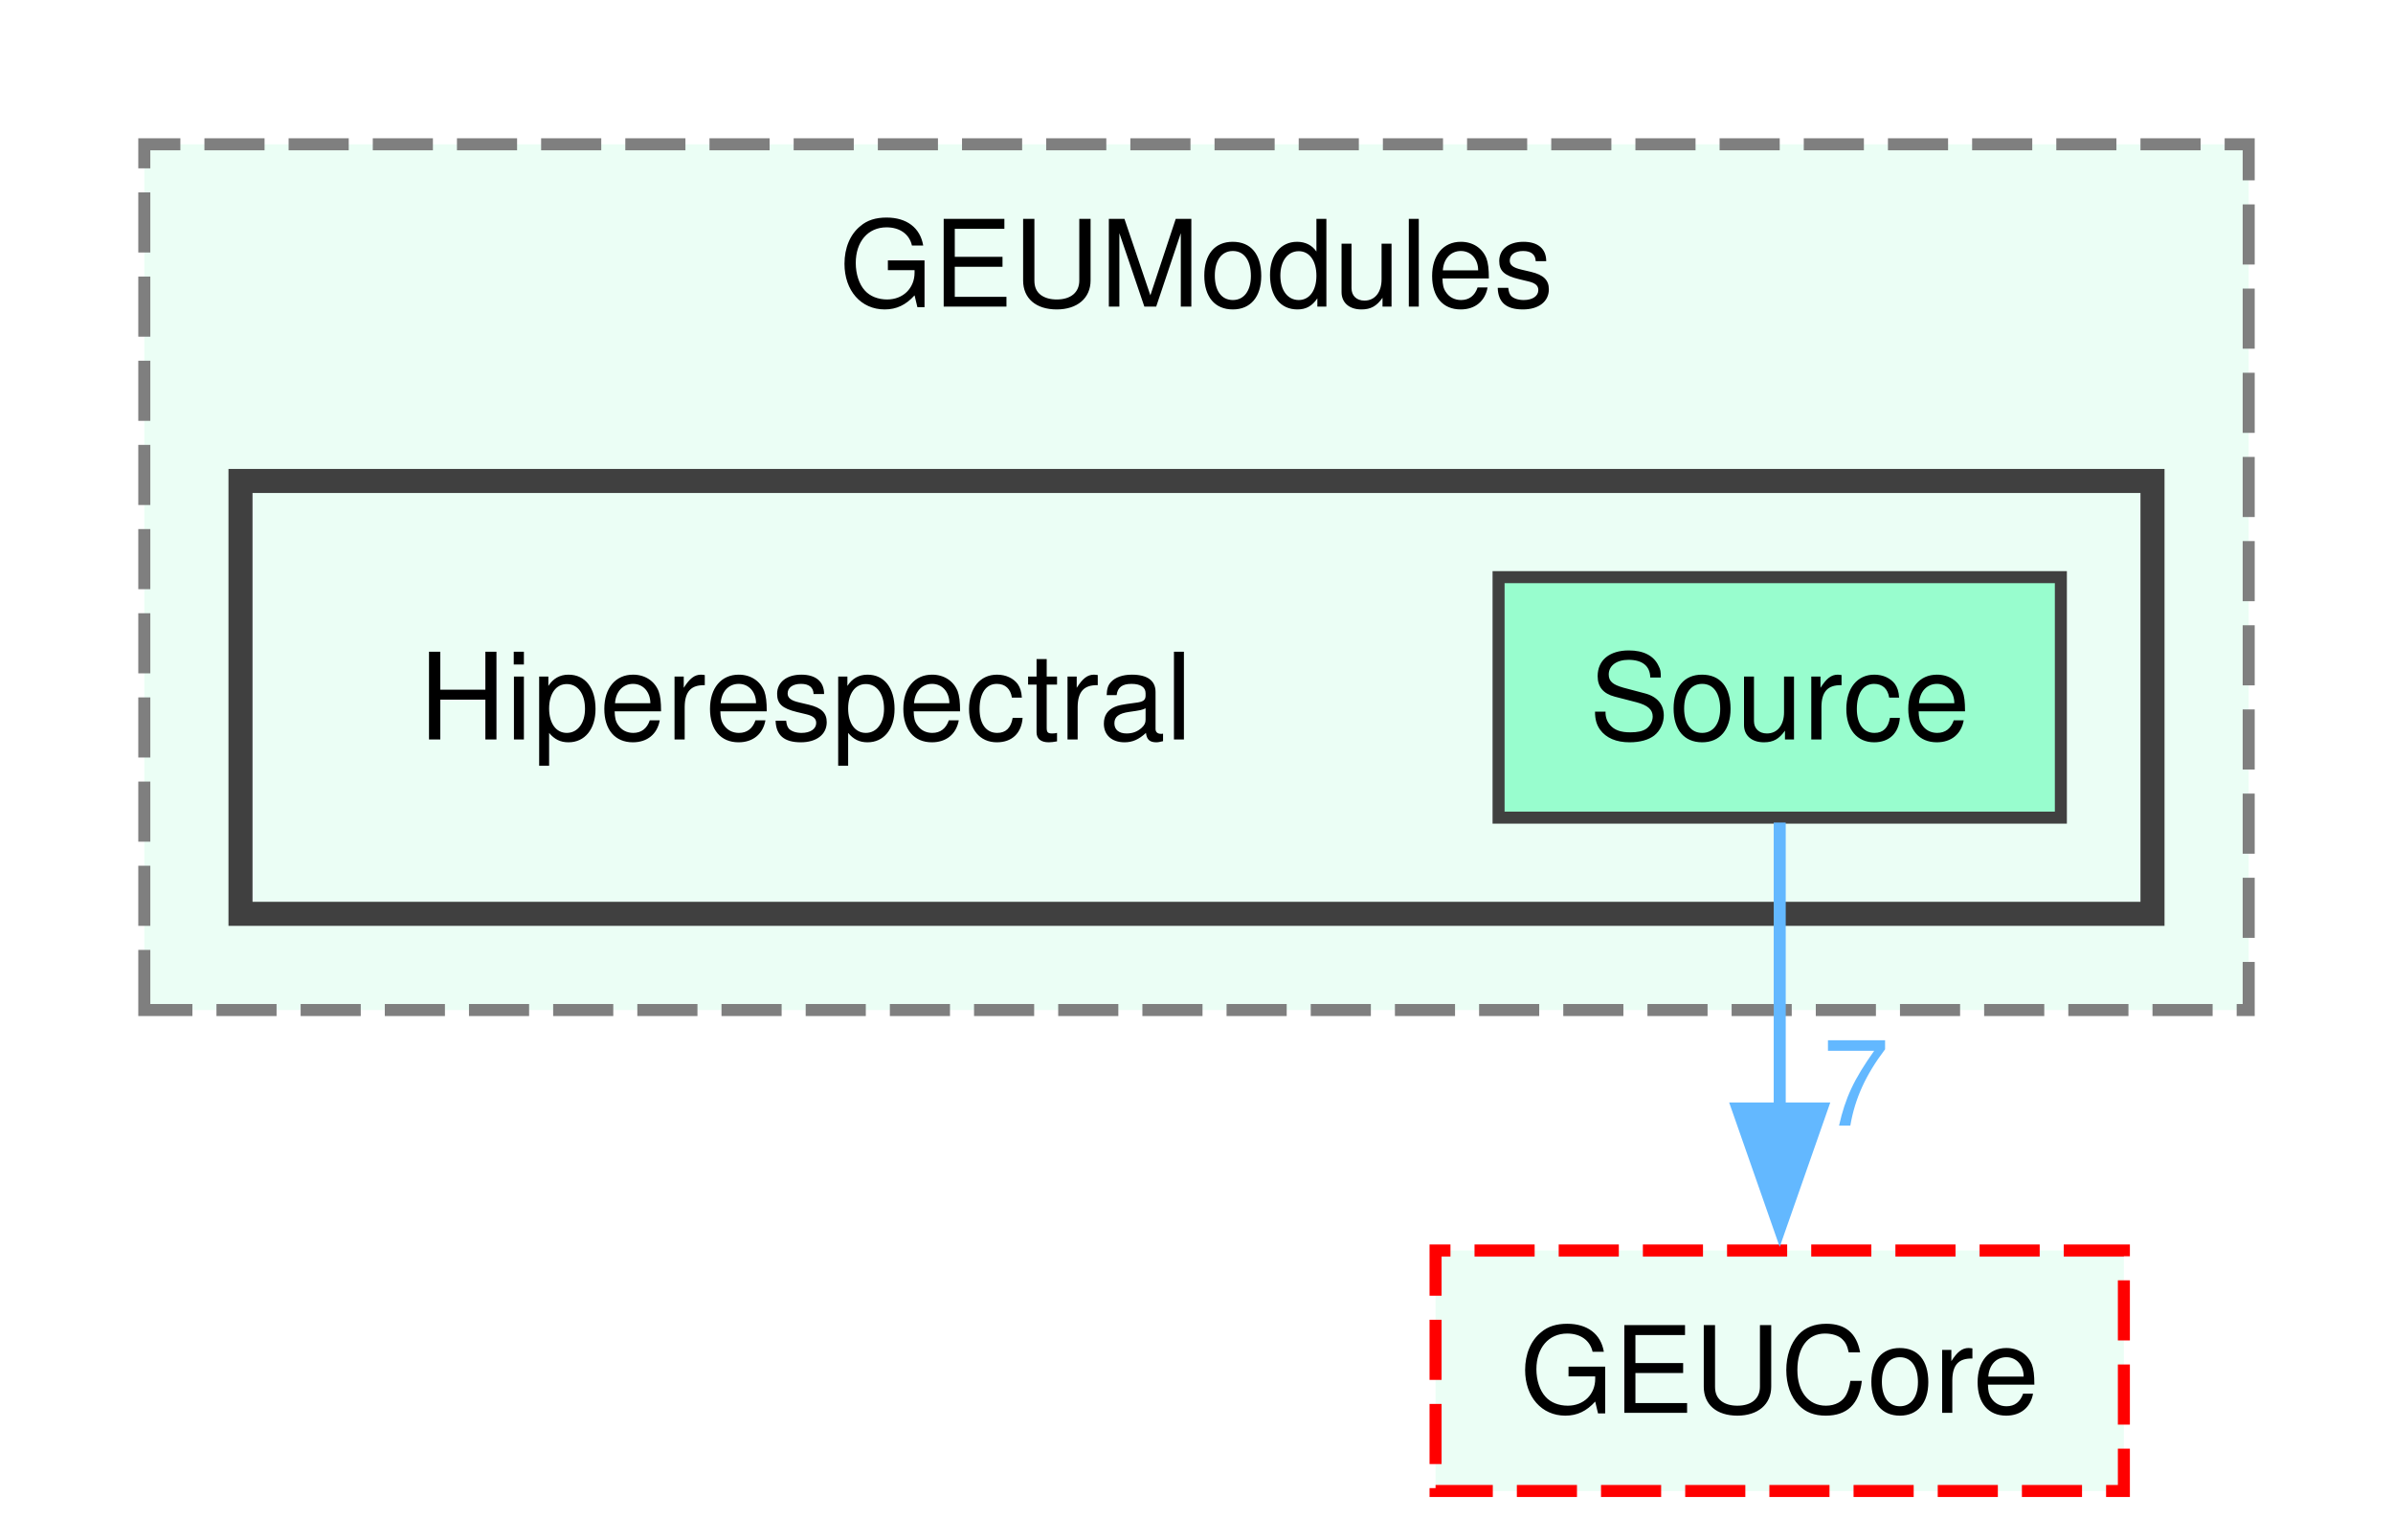
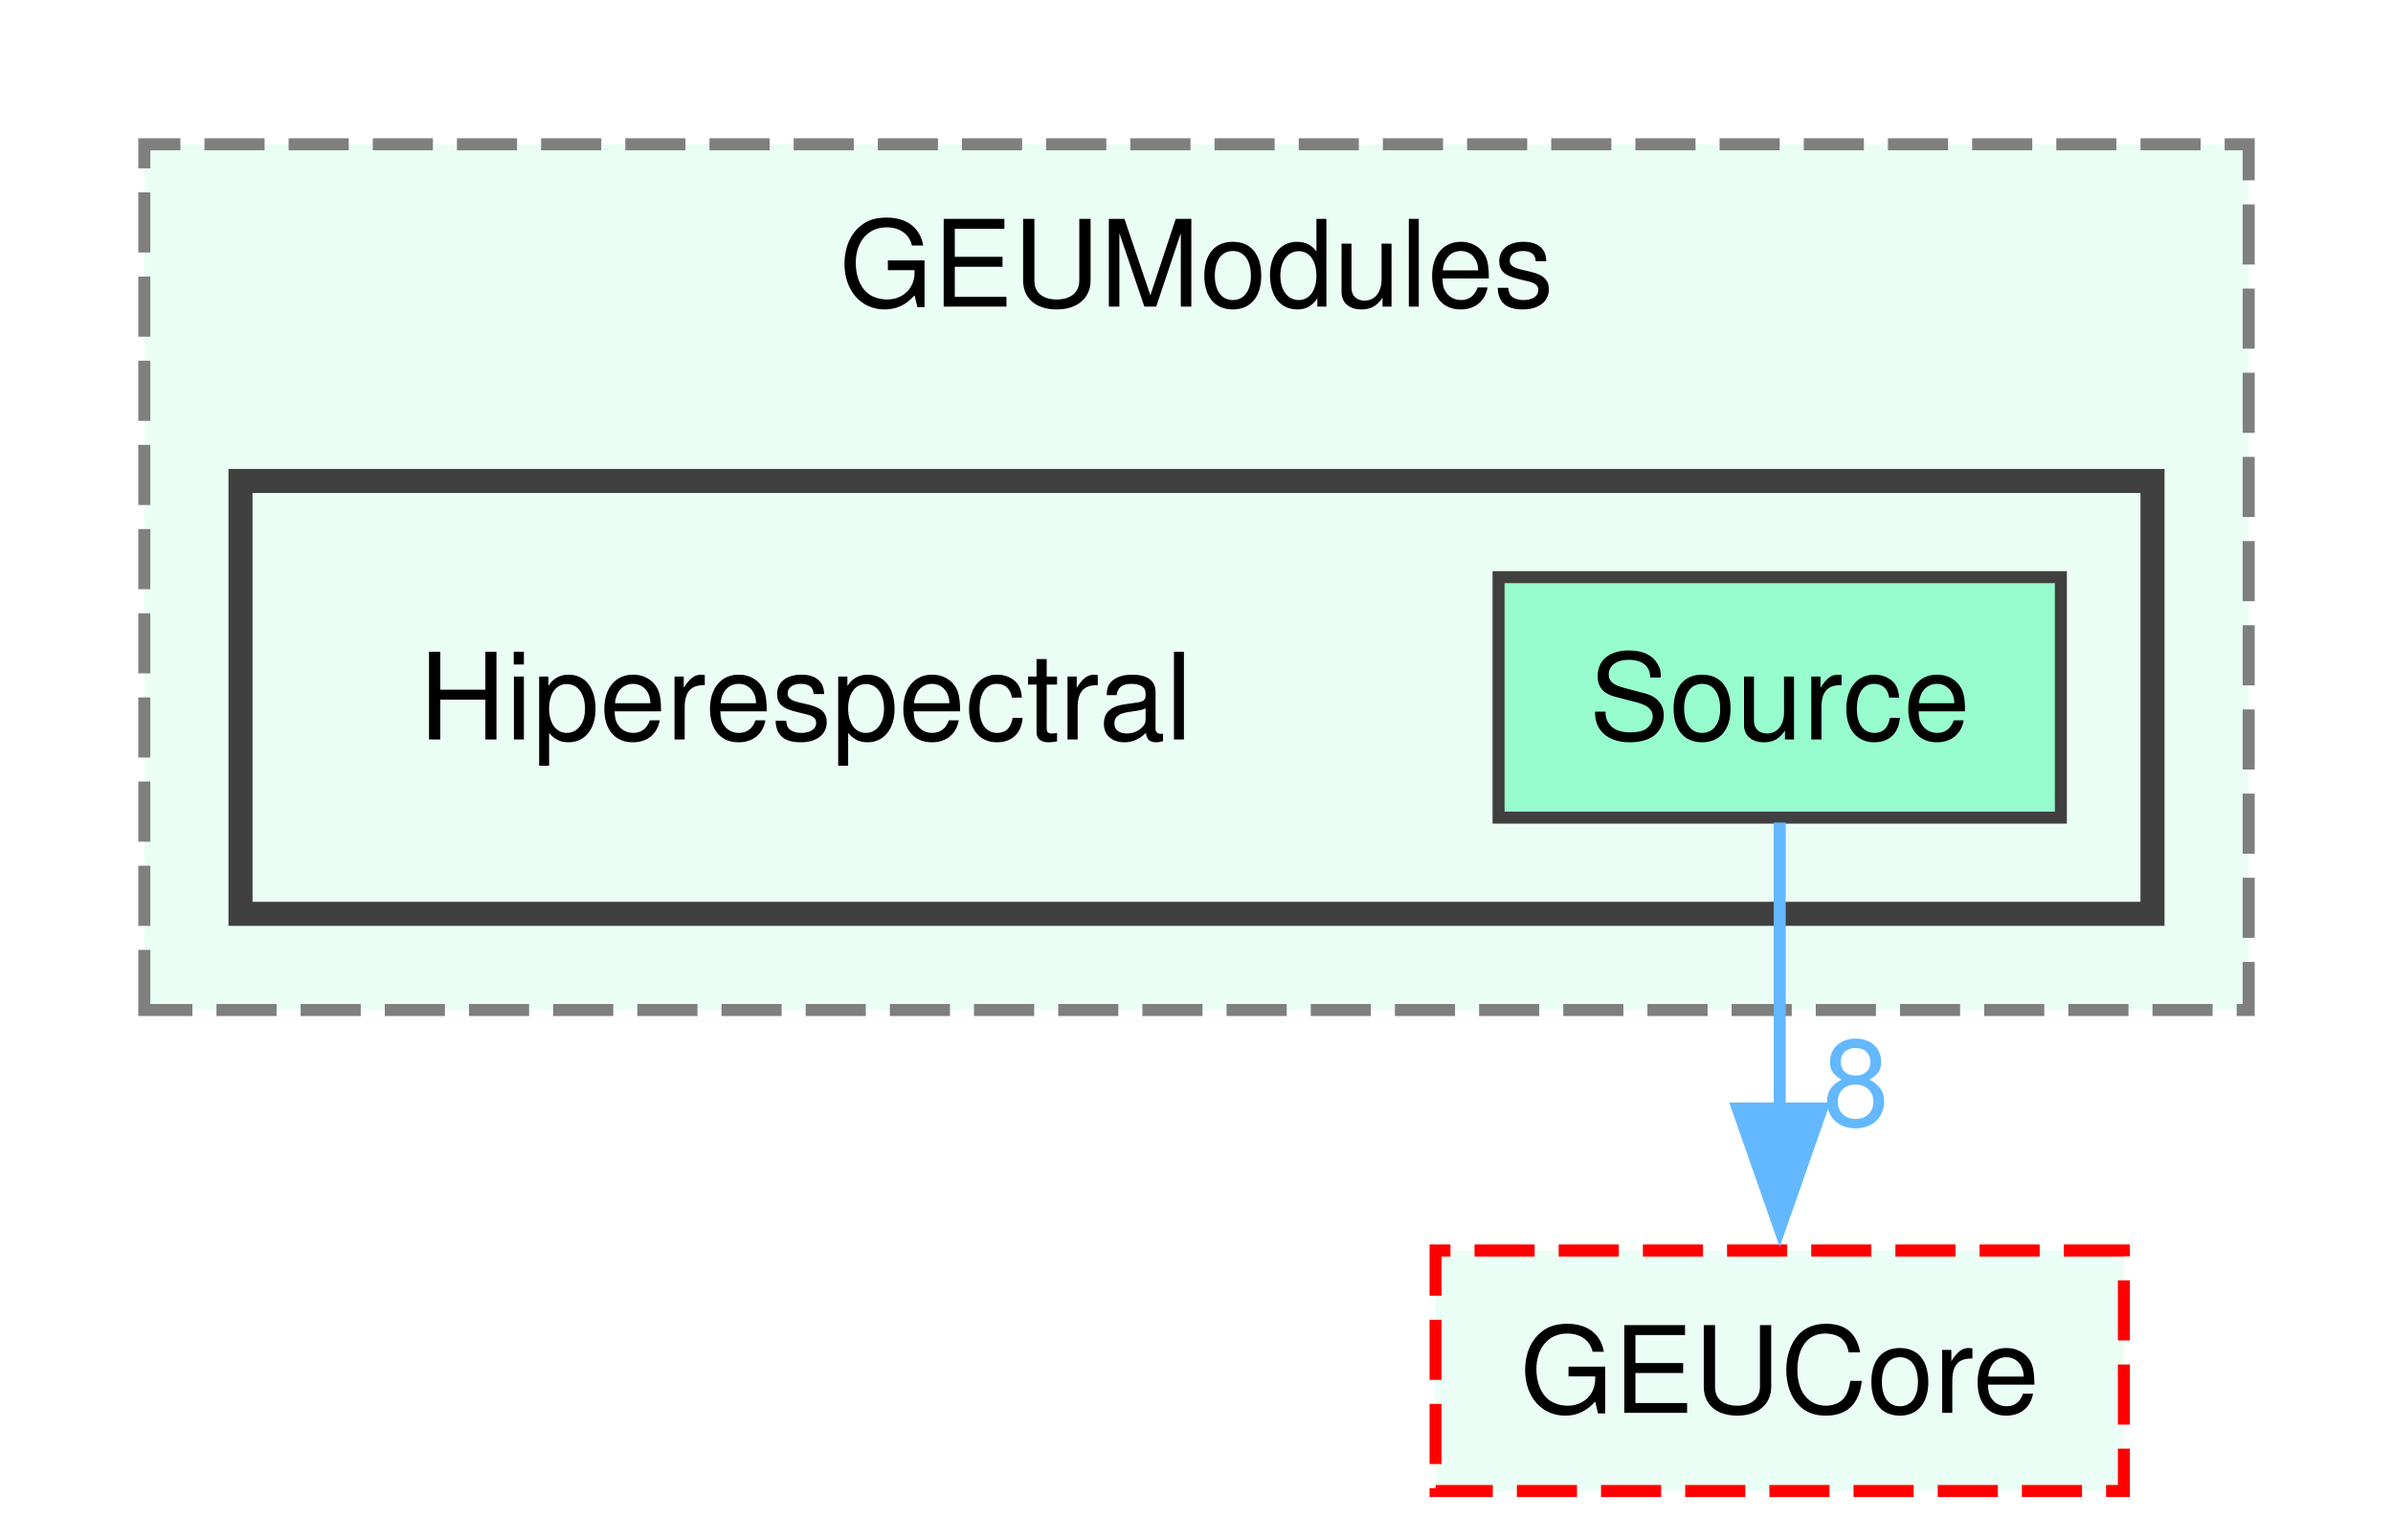
<svg xmlns="http://www.w3.org/2000/svg" xmlns:xlink="http://www.w3.org/1999/xlink" width="199pt" height="128pt" viewBox="0.00 0.00 199.00 128.00">
  <g id="graph0" class="graph" transform="scale(1 1) rotate(0) translate(4 124)">
    <g id="clust1" class="cluster">
      <g id="a_clust1">
        <a xlink:href="dir_70e1bd6aad29eaa9efcef7cf630be9eb.html" target="_top" xlink:title="GEUModules">
          <polygon fill="#ebfef5" stroke="#7f7f7f" stroke-dasharray="5,2" points="8,-40 8,-112 183,-112 183,-40 8,-40" />
          <text text-anchor="middle" x="95.5" y="-98.5" font-family="Helvetica,sans-Serif" font-size="10.00">GEUModules</text>
        </a>
      </g>
    </g>
    <g id="clust2" class="cluster">
      <g id="a_clust2">
        <a xlink:href="dir_86b37628ca0b061e7a196be0ad48b8b4.html" target="_top">
          <polygon fill="#ebfef5" stroke="#404040" stroke-width="2" points="16,-48 16,-84 175,-84 175,-48 16,-48" />
        </a>
      </g>
    </g>
    <g id="node1" class="node">
      <text text-anchor="middle" x="63" y="-62.5" font-family="Helvetica,sans-Serif" font-size="10.00">Hiperespectral</text>
    </g>
    <g id="node2" class="node">
      <g id="a_node2">
        <a xlink:href="dir_b2362aae70a725ff0291881d3649a4ce.html" target="_top" xlink:title="Source">
          <polygon fill="#98fdce" stroke="#404040" points="167.38,-76 120.62,-76 120.62,-56 167.38,-56 167.38,-76" />
          <text text-anchor="middle" x="144" y="-62.5" font-family="Helvetica,sans-Serif" font-size="10.00">Source</text>
        </a>
      </g>
    </g>
    <g id="node3" class="node">
      <g id="a_node3">
        <a xlink:href="dir_27e7292ccf631aad9354b9464cb90a84.html" target="_top" xlink:title="GEUCore">
          <polygon fill="#ebfef5" stroke="red" stroke-dasharray="5,2" points="172.62,-20 115.38,-20 115.38,0 172.62,0 172.62,-20" />
          <text text-anchor="middle" x="144" y="-6.5" font-family="Helvetica,sans-Serif" font-size="10.00">GEUCore</text>
        </a>
      </g>
    </g>
    <g id="edge1" class="edge">
      <g id="a_edge1">
        <a xlink:href="dir_000032_000013.html" target="_top">
          <path fill="none" stroke="#63b8ff" d="M144,-55.59C144,-49.01 144,-39.96 144,-31.73" />
          <polygon fill="#63b8ff" stroke="#63b8ff" points="147.5,-31.81 144,-21.81 140.5,-31.81 147.5,-31.81" />
        </a>
      </g>
      <g id="a_edge1-headlabel">
-         <a xlink:href="dir_000032_000013.html" target="_top" xlink:title="7">
-           <text text-anchor="middle" x="150.34" y="-30.39" font-family="Helvetica,sans-Serif" font-size="10.00" fill="#63b8ff">7</text>
+         <a xlink:href="dir_000032_000013.html" target="_top" xlink:title="8">
+           <text text-anchor="middle" x="150.34" y="-30.39" font-family="Helvetica,sans-Serif" font-size="10.00" fill="#63b8ff">8</text>
        </a>
      </g>
    </g>
  </g>
</svg>
